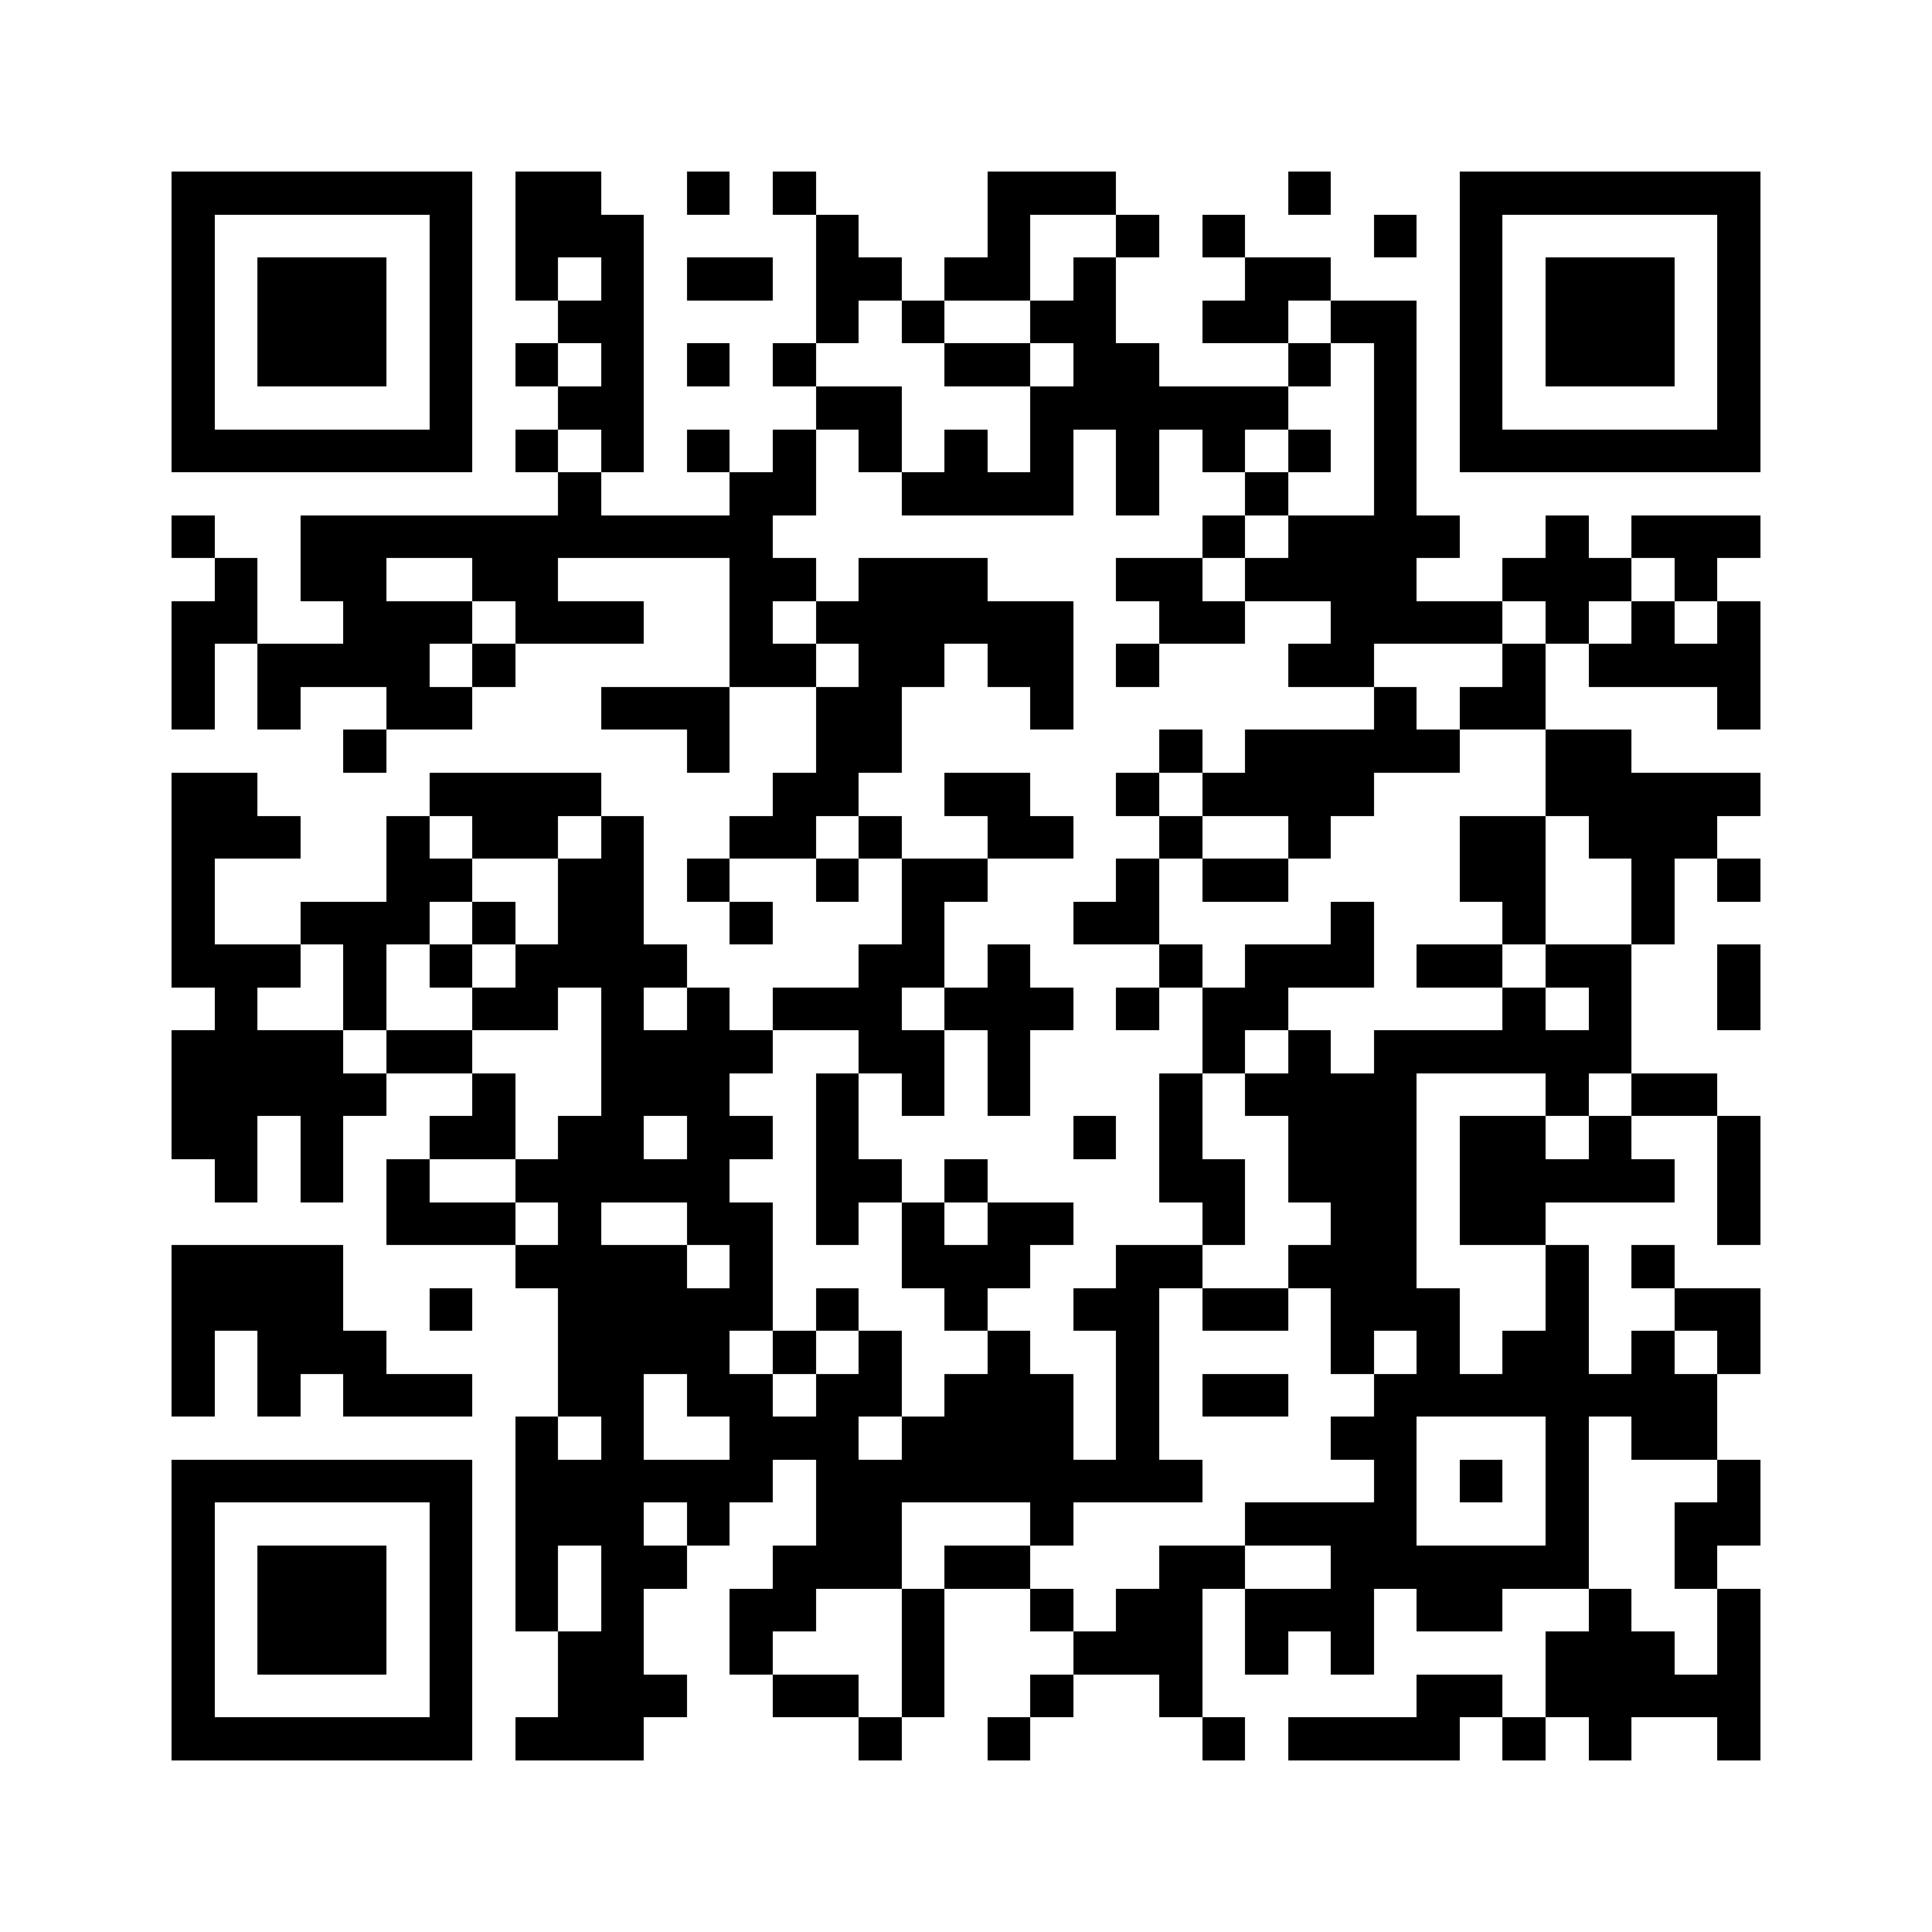
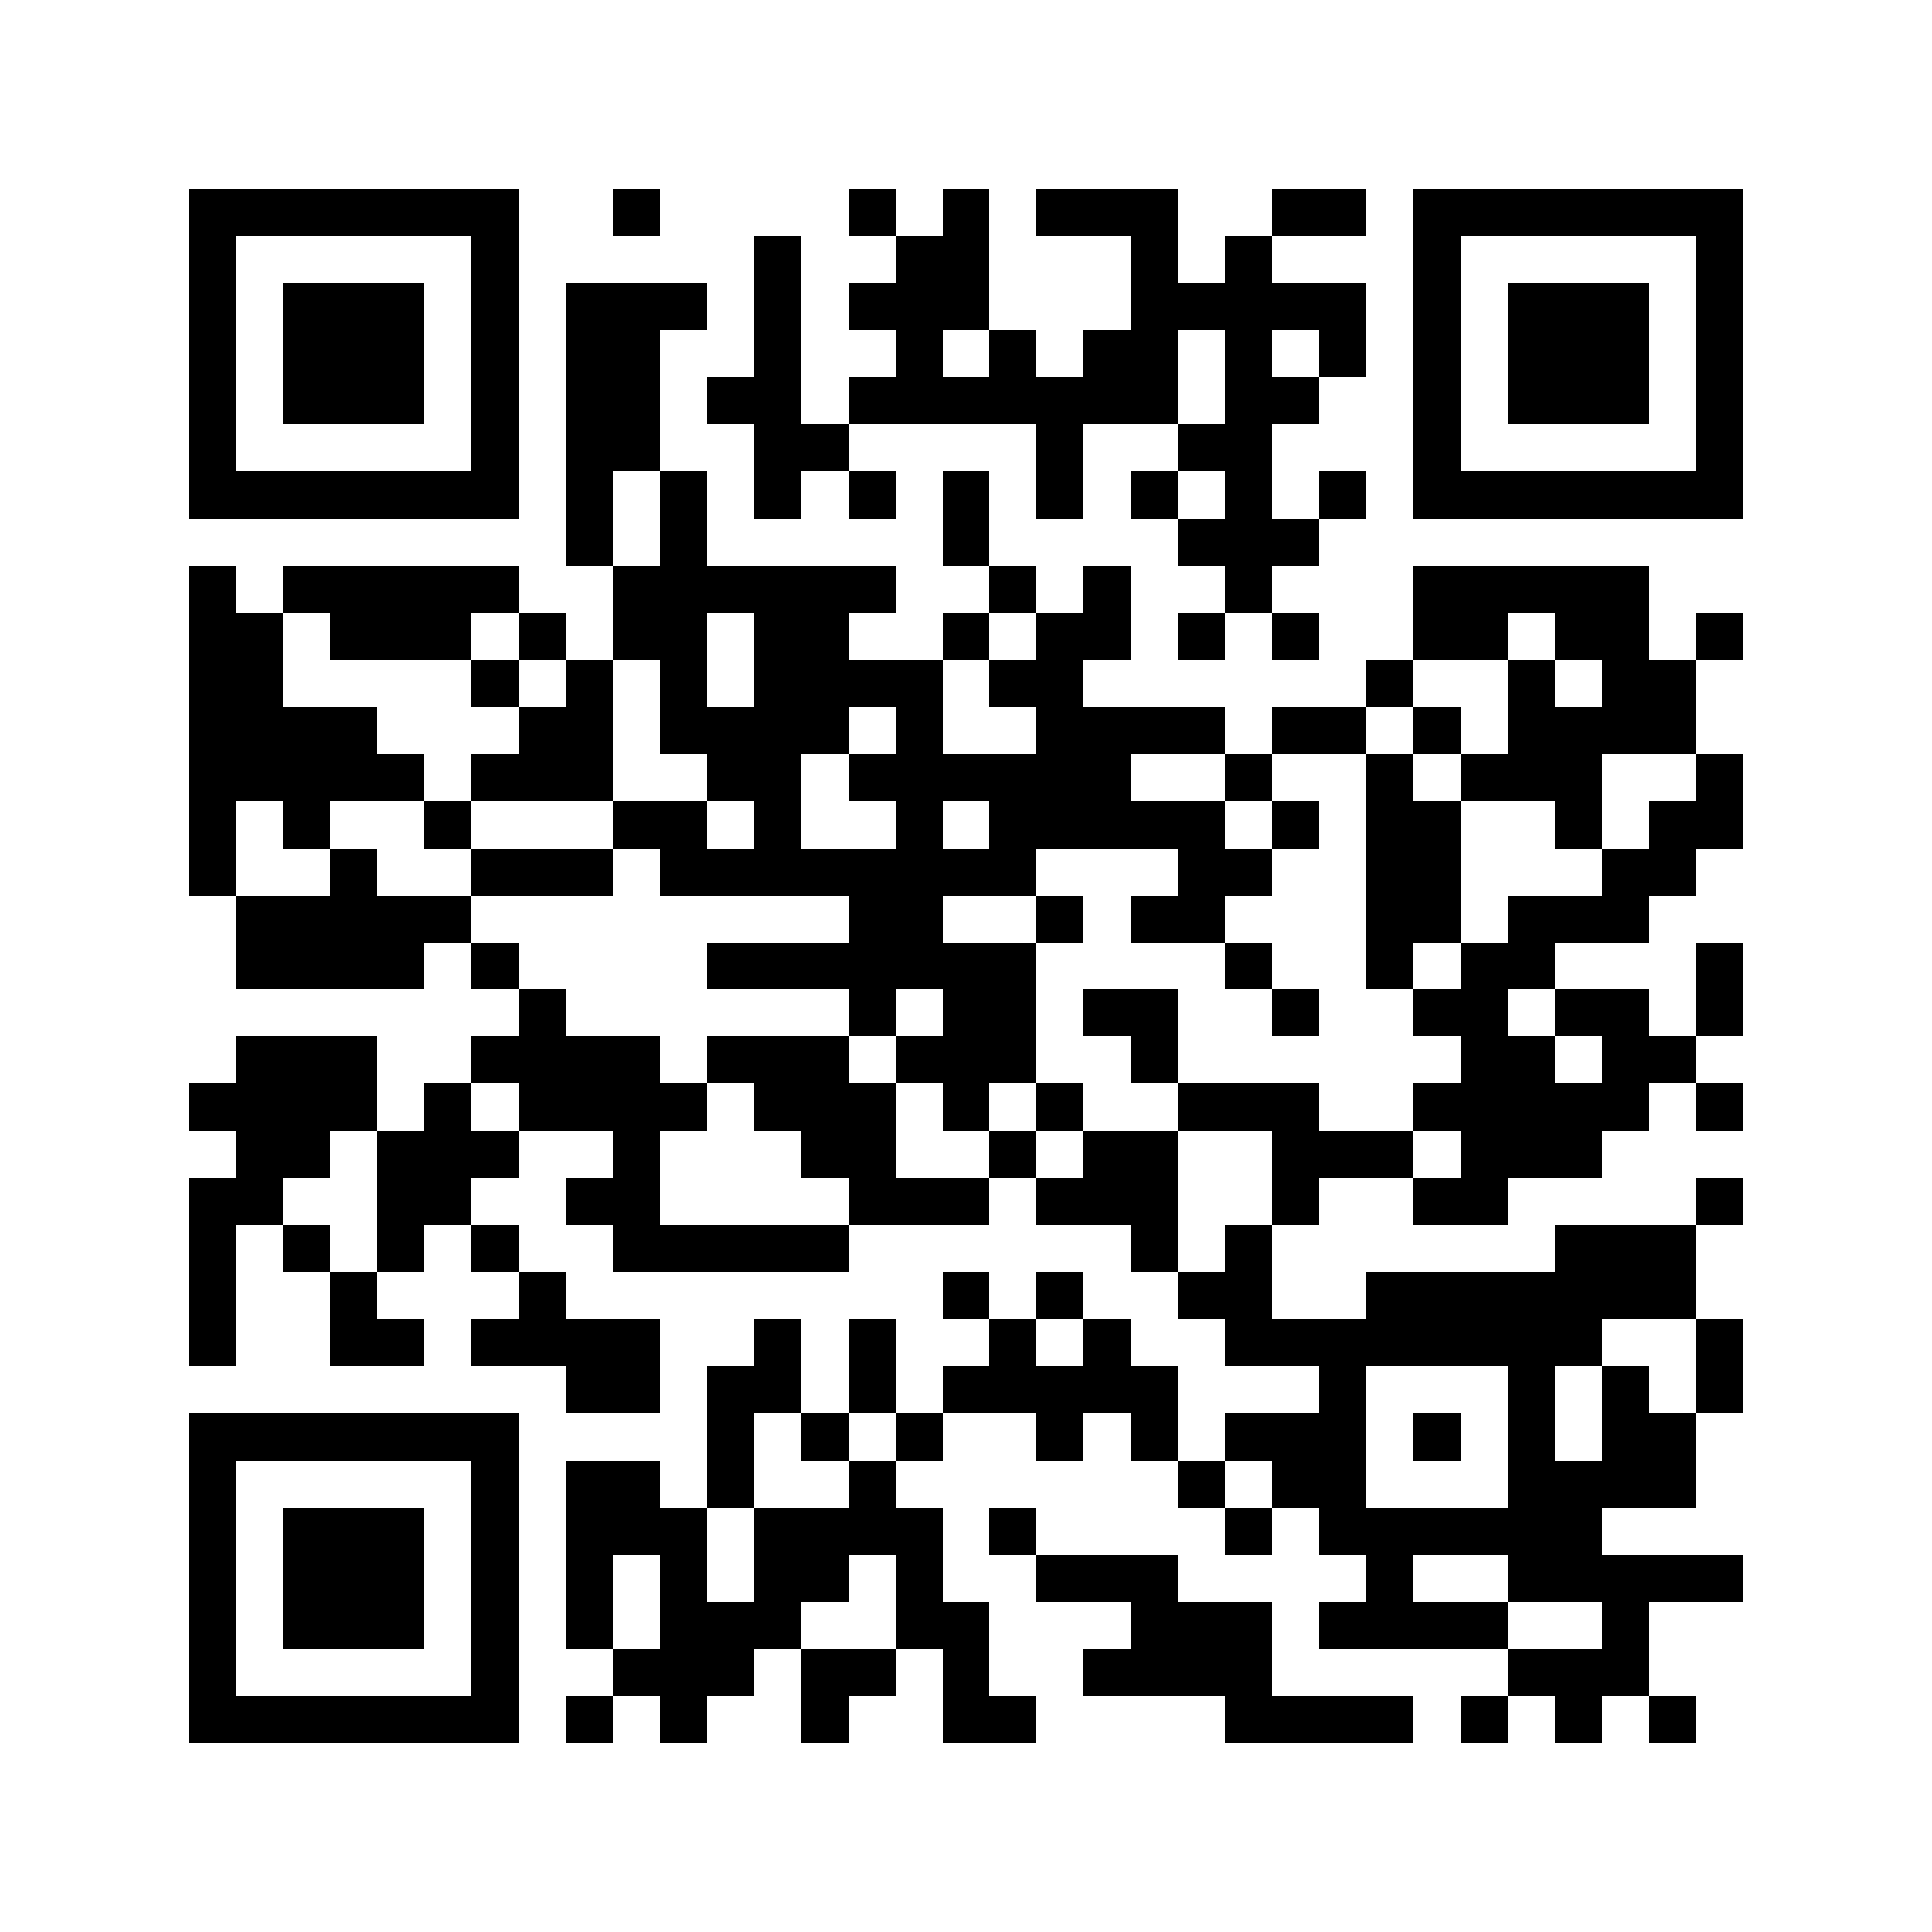
- <svg xmlns="http://www.w3.org/2000/svg" version="1.1" width="225" height="225" viewBox="0 0 225 225" shape-rendering="crispEdges">
-   <rect x="0" y="0" width="225" height="225" fill="#ffffff" />
-   <path fill="#000000" d="M20 20h5v5H20V20M25 20h5v5H25V20M30 20h5v5H30V20M35 20h5v5H35V20M40 20h5v5H40V20M45 20h5v5H45V20M50 20h5v5H50V20M60 20h5v5H60V20M65 20h5v5H65V20M80 20h5v5H80V20M90 20h5v5H90V20M115 20h5v5H115V20M120 20h5v5H120V20M125 20h5v5H125V20M150 20h5v5H150V20M170 20h5v5H170V20M175 20h5v5H175V20M180 20h5v5H180V20M185 20h5v5H185V20M190 20h5v5H190V20M195 20h5v5H195V20M200 20h5v5H200V20M20 25h5v5H20V25M50 25h5v5H50V25M60 25h5v5H60V25M65 25h5v5H65V25M70 25h5v5H70V25M95 25h5v5H95V25M115 25h5v5H115V25M130 25h5v5H130V25M140 25h5v5H140V25M160 25h5v5H160V25M170 25h5v5H170V25M200 25h5v5H200V25M20 30h5v5H20V30M30 30h5v5H30V30M35 30h5v5H35V30M40 30h5v5H40V30M50 30h5v5H50V30M60 30h5v5H60V30M70 30h5v5H70V30M80 30h5v5H80V30M85 30h5v5H85V30M95 30h5v5H95V30M100 30h5v5H100V30M110 30h5v5H110V30M115 30h5v5H115V30M125 30h5v5H125V30M145 30h5v5H145V30M150 30h5v5H150V30M170 30h5v5H170V30M180 30h5v5H180V30M185 30h5v5H185V30M190 30h5v5H190V30M200 30h5v5H200V30M20 35h5v5H20V35M30 35h5v5H30V35M35 35h5v5H35V35M40 35h5v5H40V35M50 35h5v5H50V35M65 35h5v5H65V35M70 35h5v5H70V35M95 35h5v5H95V35M105 35h5v5H105V35M120 35h5v5H120V35M125 35h5v5H125V35M140 35h5v5H140V35M145 35h5v5H145V35M155 35h5v5H155V35M160 35h5v5H160V35M170 35h5v5H170V35M180 35h5v5H180V35M185 35h5v5H185V35M190 35h5v5H190V35M200 35h5v5H200V35M20 40h5v5H20V40M30 40h5v5H30V40M35 40h5v5H35V40M40 40h5v5H40V40M50 40h5v5H50V40M60 40h5v5H60V40M70 40h5v5H70V40M80 40h5v5H80V40M90 40h5v5H90V40M110 40h5v5H110V40M115 40h5v5H115V40M125 40h5v5H125V40M130 40h5v5H130V40M150 40h5v5H150V40M160 40h5v5H160V40M170 40h5v5H170V40M180 40h5v5H180V40M185 40h5v5H185V40M190 40h5v5H190V40M200 40h5v5H200V40M20 45h5v5H20V45M50 45h5v5H50V45M65 45h5v5H65V45M70 45h5v5H70V45M95 45h5v5H95V45M100 45h5v5H100V45M120 45h5v5H120V45M125 45h5v5H125V45M130 45h5v5H130V45M135 45h5v5H135V45M140 45h5v5H140V45M145 45h5v5H145V45M160 45h5v5H160V45M170 45h5v5H170V45M200 45h5v5H200V45M20 50h5v5H20V50M25 50h5v5H25V50M30 50h5v5H30V50M35 50h5v5H35V50M40 50h5v5H40V50M45 50h5v5H45V50M50 50h5v5H50V50M60 50h5v5H60V50M70 50h5v5H70V50M80 50h5v5H80V50M90 50h5v5H90V50M100 50h5v5H100V50M110 50h5v5H110V50M120 50h5v5H120V50M130 50h5v5H130V50M140 50h5v5H140V50M150 50h5v5H150V50M160 50h5v5H160V50M170 50h5v5H170V50M175 50h5v5H175V50M180 50h5v5H180V50M185 50h5v5H185V50M190 50h5v5H190V50M195 50h5v5H195V50M200 50h5v5H200V50M65 55h5v5H65V55M85 55h5v5H85V55M90 55h5v5H90V55M105 55h5v5H105V55M110 55h5v5H110V55M115 55h5v5H115V55M120 55h5v5H120V55M130 55h5v5H130V55M145 55h5v5H145V55M160 55h5v5H160V55M20 60h5v5H20V60M35 60h5v5H35V60M40 60h5v5H40V60M45 60h5v5H45V60M50 60h5v5H50V60M55 60h5v5H55V60M60 60h5v5H60V60M65 60h5v5H65V60M70 60h5v5H70V60M75 60h5v5H75V60M80 60h5v5H80V60M85 60h5v5H85V60M140 60h5v5H140V60M150 60h5v5H150V60M155 60h5v5H155V60M160 60h5v5H160V60M165 60h5v5H165V60M180 60h5v5H180V60M190 60h5v5H190V60M195 60h5v5H195V60M200 60h5v5H200V60M25 65h5v5H25V65M35 65h5v5H35V65M40 65h5v5H40V65M55 65h5v5H55V65M60 65h5v5H60V65M85 65h5v5H85V65M90 65h5v5H90V65M100 65h5v5H100V65M105 65h5v5H105V65M110 65h5v5H110V65M130 65h5v5H130V65M135 65h5v5H135V65M145 65h5v5H145V65M150 65h5v5H150V65M155 65h5v5H155V65M160 65h5v5H160V65M175 65h5v5H175V65M180 65h5v5H180V65M185 65h5v5H185V65M195 65h5v5H195V65M20 70h5v5H20V70M25 70h5v5H25V70M40 70h5v5H40V70M45 70h5v5H45V70M50 70h5v5H50V70M60 70h5v5H60V70M65 70h5v5H65V70M70 70h5v5H70V70M85 70h5v5H85V70M95 70h5v5H95V70M100 70h5v5H100V70M105 70h5v5H105V70M110 70h5v5H110V70M115 70h5v5H115V70M120 70h5v5H120V70M135 70h5v5H135V70M140 70h5v5H140V70M155 70h5v5H155V70M160 70h5v5H160V70M165 70h5v5H165V70M170 70h5v5H170V70M180 70h5v5H180V70M190 70h5v5H190V70M200 70h5v5H200V70M20 75h5v5H20V75M30 75h5v5H30V75M35 75h5v5H35V75M40 75h5v5H40V75M45 75h5v5H45V75M55 75h5v5H55V75M85 75h5v5H85V75M90 75h5v5H90V75M100 75h5v5H100V75M105 75h5v5H105V75M115 75h5v5H115V75M120 75h5v5H120V75M130 75h5v5H130V75M150 75h5v5H150V75M155 75h5v5H155V75M175 75h5v5H175V75M185 75h5v5H185V75M190 75h5v5H190V75M195 75h5v5H195V75M200 75h5v5H200V75M20 80h5v5H20V80M30 80h5v5H30V80M45 80h5v5H45V80M50 80h5v5H50V80M70 80h5v5H70V80M75 80h5v5H75V80M80 80h5v5H80V80M95 80h5v5H95V80M100 80h5v5H100V80M120 80h5v5H120V80M160 80h5v5H160V80M170 80h5v5H170V80M175 80h5v5H175V80M200 80h5v5H200V80M40 85h5v5H40V85M80 85h5v5H80V85M95 85h5v5H95V85M100 85h5v5H100V85M135 85h5v5H135V85M145 85h5v5H145V85M150 85h5v5H150V85M155 85h5v5H155V85M160 85h5v5H160V85M165 85h5v5H165V85M180 85h5v5H180V85M185 85h5v5H185V85M20 90h5v5H20V90M25 90h5v5H25V90M50 90h5v5H50V90M55 90h5v5H55V90M60 90h5v5H60V90M65 90h5v5H65V90M90 90h5v5H90V90M95 90h5v5H95V90M110 90h5v5H110V90M115 90h5v5H115V90M130 90h5v5H130V90M140 90h5v5H140V90M145 90h5v5H145V90M150 90h5v5H150V90M155 90h5v5H155V90M180 90h5v5H180V90M185 90h5v5H185V90M190 90h5v5H190V90M195 90h5v5H195V90M200 90h5v5H200V90M20 95h5v5H20V95M25 95h5v5H25V95M30 95h5v5H30V95M45 95h5v5H45V95M55 95h5v5H55V95M60 95h5v5H60V95M70 95h5v5H70V95M85 95h5v5H85V95M90 95h5v5H90V95M100 95h5v5H100V95M115 95h5v5H115V95M120 95h5v5H120V95M135 95h5v5H135V95M150 95h5v5H150V95M170 95h5v5H170V95M175 95h5v5H175V95M185 95h5v5H185V95M190 95h5v5H190V95M195 95h5v5H195V95M20 100h5v5H20V100M45 100h5v5H45V100M50 100h5v5H50V100M65 100h5v5H65V100M70 100h5v5H70V100M80 100h5v5H80V100M95 100h5v5H95V100M105 100h5v5H105V100M110 100h5v5H110V100M130 100h5v5H130V100M140 100h5v5H140V100M145 100h5v5H145V100M170 100h5v5H170V100M175 100h5v5H175V100M190 100h5v5H190V100M200 100h5v5H200V100M20 105h5v5H20V105M35 105h5v5H35V105M40 105h5v5H40V105M45 105h5v5H45V105M55 105h5v5H55V105M65 105h5v5H65V105M70 105h5v5H70V105M85 105h5v5H85V105M105 105h5v5H105V105M125 105h5v5H125V105M130 105h5v5H130V105M155 105h5v5H155V105M175 105h5v5H175V105M190 105h5v5H190V105M20 110h5v5H20V110M25 110h5v5H25V110M30 110h5v5H30V110M40 110h5v5H40V110M50 110h5v5H50V110M60 110h5v5H60V110M65 110h5v5H65V110M70 110h5v5H70V110M75 110h5v5H75V110M100 110h5v5H100V110M105 110h5v5H105V110M115 110h5v5H115V110M135 110h5v5H135V110M145 110h5v5H145V110M150 110h5v5H150V110M155 110h5v5H155V110M165 110h5v5H165V110M170 110h5v5H170V110M180 110h5v5H180V110M185 110h5v5H185V110M200 110h5v5H200V110M25 115h5v5H25V115M40 115h5v5H40V115M55 115h5v5H55V115M60 115h5v5H60V115M70 115h5v5H70V115M80 115h5v5H80V115M90 115h5v5H90V115M95 115h5v5H95V115M100 115h5v5H100V115M110 115h5v5H110V115M115 115h5v5H115V115M120 115h5v5H120V115M130 115h5v5H130V115M140 115h5v5H140V115M145 115h5v5H145V115M175 115h5v5H175V115M185 115h5v5H185V115M200 115h5v5H200V115M20 120h5v5H20V120M25 120h5v5H25V120M30 120h5v5H30V120M35 120h5v5H35V120M45 120h5v5H45V120M50 120h5v5H50V120M70 120h5v5H70V120M75 120h5v5H75V120M80 120h5v5H80V120M85 120h5v5H85V120M100 120h5v5H100V120M105 120h5v5H105V120M115 120h5v5H115V120M140 120h5v5H140V120M150 120h5v5H150V120M160 120h5v5H160V120M165 120h5v5H165V120M170 120h5v5H170V120M175 120h5v5H175V120M180 120h5v5H180V120M185 120h5v5H185V120M20 125h5v5H20V125M25 125h5v5H25V125M30 125h5v5H30V125M35 125h5v5H35V125M40 125h5v5H40V125M55 125h5v5H55V125M70 125h5v5H70V125M75 125h5v5H75V125M80 125h5v5H80V125M95 125h5v5H95V125M105 125h5v5H105V125M115 125h5v5H115V125M135 125h5v5H135V125M145 125h5v5H145V125M150 125h5v5H150V125M155 125h5v5H155V125M160 125h5v5H160V125M180 125h5v5H180V125M190 125h5v5H190V125M195 125h5v5H195V125M20 130h5v5H20V130M25 130h5v5H25V130M35 130h5v5H35V130M50 130h5v5H50V130M55 130h5v5H55V130M65 130h5v5H65V130M70 130h5v5H70V130M80 130h5v5H80V130M85 130h5v5H85V130M95 130h5v5H95V130M125 130h5v5H125V130M135 130h5v5H135V130M150 130h5v5H150V130M155 130h5v5H155V130M160 130h5v5H160V130M170 130h5v5H170V130M175 130h5v5H175V130M185 130h5v5H185V130M200 130h5v5H200V130M25 135h5v5H25V135M35 135h5v5H35V135M45 135h5v5H45V135M60 135h5v5H60V135M65 135h5v5H65V135M70 135h5v5H70V135M75 135h5v5H75V135M80 135h5v5H80V135M95 135h5v5H95V135M100 135h5v5H100V135M110 135h5v5H110V135M135 135h5v5H135V135M140 135h5v5H140V135M150 135h5v5H150V135M155 135h5v5H155V135M160 135h5v5H160V135M170 135h5v5H170V135M175 135h5v5H175V135M180 135h5v5H180V135M185 135h5v5H185V135M190 135h5v5H190V135M200 135h5v5H200V135M45 140h5v5H45V140M50 140h5v5H50V140M55 140h5v5H55V140M65 140h5v5H65V140M80 140h5v5H80V140M85 140h5v5H85V140M95 140h5v5H95V140M105 140h5v5H105V140M115 140h5v5H115V140M120 140h5v5H120V140M140 140h5v5H140V140M155 140h5v5H155V140M160 140h5v5H160V140M170 140h5v5H170V140M175 140h5v5H175V140M200 140h5v5H200V140M20 145h5v5H20V145M25 145h5v5H25V145M30 145h5v5H30V145M35 145h5v5H35V145M60 145h5v5H60V145M65 145h5v5H65V145M70 145h5v5H70V145M75 145h5v5H75V145M85 145h5v5H85V145M105 145h5v5H105V145M110 145h5v5H110V145M115 145h5v5H115V145M130 145h5v5H130V145M135 145h5v5H135V145M150 145h5v5H150V145M155 145h5v5H155V145M160 145h5v5H160V145M180 145h5v5H180V145M190 145h5v5H190V145M20 150h5v5H20V150M25 150h5v5H25V150M30 150h5v5H30V150M35 150h5v5H35V150M50 150h5v5H50V150M65 150h5v5H65V150M70 150h5v5H70V150M75 150h5v5H75V150M80 150h5v5H80V150M85 150h5v5H85V150M95 150h5v5H95V150M110 150h5v5H110V150M125 150h5v5H125V150M130 150h5v5H130V150M140 150h5v5H140V150M145 150h5v5H145V150M155 150h5v5H155V150M160 150h5v5H160V150M165 150h5v5H165V150M180 150h5v5H180V150M195 150h5v5H195V150M200 150h5v5H200V150M20 155h5v5H20V155M30 155h5v5H30V155M35 155h5v5H35V155M40 155h5v5H40V155M65 155h5v5H65V155M70 155h5v5H70V155M75 155h5v5H75V155M80 155h5v5H80V155M90 155h5v5H90V155M100 155h5v5H100V155M115 155h5v5H115V155M130 155h5v5H130V155M155 155h5v5H155V155M165 155h5v5H165V155M175 155h5v5H175V155M180 155h5v5H180V155M190 155h5v5H190V155M200 155h5v5H200V155M20 160h5v5H20V160M30 160h5v5H30V160M40 160h5v5H40V160M45 160h5v5H45V160M50 160h5v5H50V160M65 160h5v5H65V160M70 160h5v5H70V160M80 160h5v5H80V160M85 160h5v5H85V160M95 160h5v5H95V160M100 160h5v5H100V160M110 160h5v5H110V160M115 160h5v5H115V160M120 160h5v5H120V160M130 160h5v5H130V160M140 160h5v5H140V160M145 160h5v5H145V160M160 160h5v5H160V160M165 160h5v5H165V160M170 160h5v5H170V160M175 160h5v5H175V160M180 160h5v5H180V160M185 160h5v5H185V160M190 160h5v5H190V160M195 160h5v5H195V160M60 165h5v5H60V165M70 165h5v5H70V165M85 165h5v5H85V165M90 165h5v5H90V165M95 165h5v5H95V165M105 165h5v5H105V165M110 165h5v5H110V165M115 165h5v5H115V165M120 165h5v5H120V165M130 165h5v5H130V165M155 165h5v5H155V165M160 165h5v5H160V165M180 165h5v5H180V165M190 165h5v5H190V165M195 165h5v5H195V165M20 170h5v5H20V170M25 170h5v5H25V170M30 170h5v5H30V170M35 170h5v5H35V170M40 170h5v5H40V170M45 170h5v5H45V170M50 170h5v5H50V170M60 170h5v5H60V170M65 170h5v5H65V170M70 170h5v5H70V170M75 170h5v5H75V170M80 170h5v5H80V170M85 170h5v5H85V170M95 170h5v5H95V170M100 170h5v5H100V170M105 170h5v5H105V170M110 170h5v5H110V170M115 170h5v5H115V170M120 170h5v5H120V170M125 170h5v5H125V170M130 170h5v5H130V170M135 170h5v5H135V170M160 170h5v5H160V170M170 170h5v5H170V170M180 170h5v5H180V170M200 170h5v5H200V170M20 175h5v5H20V175M50 175h5v5H50V175M60 175h5v5H60V175M65 175h5v5H65V175M70 175h5v5H70V175M80 175h5v5H80V175M95 175h5v5H95V175M100 175h5v5H100V175M120 175h5v5H120V175M145 175h5v5H145V175M150 175h5v5H150V175M155 175h5v5H155V175M160 175h5v5H160V175M180 175h5v5H180V175M195 175h5v5H195V175M200 175h5v5H200V175M20 180h5v5H20V180M30 180h5v5H30V180M35 180h5v5H35V180M40 180h5v5H40V180M50 180h5v5H50V180M60 180h5v5H60V180M70 180h5v5H70V180M75 180h5v5H75V180M90 180h5v5H90V180M95 180h5v5H95V180M100 180h5v5H100V180M110 180h5v5H110V180M115 180h5v5H115V180M135 180h5v5H135V180M140 180h5v5H140V180M155 180h5v5H155V180M160 180h5v5H160V180M165 180h5v5H165V180M170 180h5v5H170V180M175 180h5v5H175V180M180 180h5v5H180V180M195 180h5v5H195V180M20 185h5v5H20V185M30 185h5v5H30V185M35 185h5v5H35V185M40 185h5v5H40V185M50 185h5v5H50V185M60 185h5v5H60V185M70 185h5v5H70V185M85 185h5v5H85V185M90 185h5v5H90V185M105 185h5v5H105V185M120 185h5v5H120V185M130 185h5v5H130V185M135 185h5v5H135V185M145 185h5v5H145V185M150 185h5v5H150V185M155 185h5v5H155V185M165 185h5v5H165V185M170 185h5v5H170V185M185 185h5v5H185V185M200 185h5v5H200V185M20 190h5v5H20V190M30 190h5v5H30V190M35 190h5v5H35V190M40 190h5v5H40V190M50 190h5v5H50V190M65 190h5v5H65V190M70 190h5v5H70V190M85 190h5v5H85V190M105 190h5v5H105V190M125 190h5v5H125V190M130 190h5v5H130V190M135 190h5v5H135V190M145 190h5v5H145V190M155 190h5v5H155V190M180 190h5v5H180V190M185 190h5v5H185V190M190 190h5v5H190V190M200 190h5v5H200V190M20 195h5v5H20V195M50 195h5v5H50V195M65 195h5v5H65V195M70 195h5v5H70V195M75 195h5v5H75V195M90 195h5v5H90V195M95 195h5v5H95V195M105 195h5v5H105V195M120 195h5v5H120V195M135 195h5v5H135V195M165 195h5v5H165V195M170 195h5v5H170V195M180 195h5v5H180V195M185 195h5v5H185V195M190 195h5v5H190V195M195 195h5v5H195V195M200 195h5v5H200V195M20 200h5v5H20V200M25 200h5v5H25V200M30 200h5v5H30V200M35 200h5v5H35V200M40 200h5v5H40V200M45 200h5v5H45V200M50 200h5v5H50V200M60 200h5v5H60V200M65 200h5v5H65V200M70 200h5v5H70V200M100 200h5v5H100V200M115 200h5v5H115V200M140 200h5v5H140V200M150 200h5v5H150V200M155 200h5v5H155V200M160 200h5v5H160V200M165 200h5v5H165V200M175 200h5v5H175V200M185 200h5v5H185V200M200 200h5v5H200V200" />
+ <svg xmlns="http://www.w3.org/2000/svg" version="1.1" width="205" height="205" viewBox="0 0 205 205" shape-rendering="crispEdges">
+   <rect x="0" y="0" width="205" height="205" fill="#ffffff" />
+   <path fill="#000000" d="M20 20h5v5H20V20M25 20h5v5H25V20M30 20h5v5H30V20M35 20h5v5H35V20M40 20h5v5H40V20M45 20h5v5H45V20M50 20h5v5H50V20M65 20h5v5H65V20M90 20h5v5H90V20M100 20h5v5H100V20M110 20h5v5H110V20M115 20h5v5H115V20M120 20h5v5H120V20M135 20h5v5H135V20M140 20h5v5H140V20M150 20h5v5H150V20M155 20h5v5H155V20M160 20h5v5H160V20M165 20h5v5H165V20M170 20h5v5H170V20M175 20h5v5H175V20M180 20h5v5H180V20M20 25h5v5H20V25M50 25h5v5H50V25M80 25h5v5H80V25M95 25h5v5H95V25M100 25h5v5H100V25M120 25h5v5H120V25M130 25h5v5H130V25M150 25h5v5H150V25M180 25h5v5H180V25M20 30h5v5H20V30M30 30h5v5H30V30M35 30h5v5H35V30M40 30h5v5H40V30M50 30h5v5H50V30M60 30h5v5H60V30M65 30h5v5H65V30M70 30h5v5H70V30M80 30h5v5H80V30M90 30h5v5H90V30M95 30h5v5H95V30M100 30h5v5H100V30M120 30h5v5H120V30M125 30h5v5H125V30M130 30h5v5H130V30M135 30h5v5H135V30M140 30h5v5H140V30M150 30h5v5H150V30M160 30h5v5H160V30M165 30h5v5H165V30M170 30h5v5H170V30M180 30h5v5H180V30M20 35h5v5H20V35M30 35h5v5H30V35M35 35h5v5H35V35M40 35h5v5H40V35M50 35h5v5H50V35M60 35h5v5H60V35M65 35h5v5H65V35M80 35h5v5H80V35M95 35h5v5H95V35M105 35h5v5H105V35M115 35h5v5H115V35M120 35h5v5H120V35M130 35h5v5H130V35M140 35h5v5H140V35M150 35h5v5H150V35M160 35h5v5H160V35M165 35h5v5H165V35M170 35h5v5H170V35M180 35h5v5H180V35M20 40h5v5H20V40M30 40h5v5H30V40M35 40h5v5H35V40M40 40h5v5H40V40M50 40h5v5H50V40M60 40h5v5H60V40M65 40h5v5H65V40M75 40h5v5H75V40M80 40h5v5H80V40M90 40h5v5H90V40M95 40h5v5H95V40M100 40h5v5H100V40M105 40h5v5H105V40M110 40h5v5H110V40M115 40h5v5H115V40M120 40h5v5H120V40M130 40h5v5H130V40M135 40h5v5H135V40M150 40h5v5H150V40M160 40h5v5H160V40M165 40h5v5H165V40M170 40h5v5H170V40M180 40h5v5H180V40M20 45h5v5H20V45M50 45h5v5H50V45M60 45h5v5H60V45M65 45h5v5H65V45M80 45h5v5H80V45M85 45h5v5H85V45M110 45h5v5H110V45M125 45h5v5H125V45M130 45h5v5H130V45M150 45h5v5H150V45M180 45h5v5H180V45M20 50h5v5H20V50M25 50h5v5H25V50M30 50h5v5H30V50M35 50h5v5H35V50M40 50h5v5H40V50M45 50h5v5H45V50M50 50h5v5H50V50M60 50h5v5H60V50M70 50h5v5H70V50M80 50h5v5H80V50M90 50h5v5H90V50M100 50h5v5H100V50M110 50h5v5H110V50M120 50h5v5H120V50M130 50h5v5H130V50M140 50h5v5H140V50M150 50h5v5H150V50M155 50h5v5H155V50M160 50h5v5H160V50M165 50h5v5H165V50M170 50h5v5H170V50M175 50h5v5H175V50M180 50h5v5H180V50M60 55h5v5H60V55M70 55h5v5H70V55M100 55h5v5H100V55M125 55h5v5H125V55M130 55h5v5H130V55M135 55h5v5H135V55M20 60h5v5H20V60M30 60h5v5H30V60M35 60h5v5H35V60M40 60h5v5H40V60M45 60h5v5H45V60M50 60h5v5H50V60M65 60h5v5H65V60M70 60h5v5H70V60M75 60h5v5H75V60M80 60h5v5H80V60M85 60h5v5H85V60M90 60h5v5H90V60M105 60h5v5H105V60M115 60h5v5H115V60M130 60h5v5H130V60M150 60h5v5H150V60M155 60h5v5H155V60M160 60h5v5H160V60M165 60h5v5H165V60M170 60h5v5H170V60M20 65h5v5H20V65M25 65h5v5H25V65M35 65h5v5H35V65M40 65h5v5H40V65M45 65h5v5H45V65M55 65h5v5H55V65M65 65h5v5H65V65M70 65h5v5H70V65M80 65h5v5H80V65M85 65h5v5H85V65M100 65h5v5H100V65M110 65h5v5H110V65M115 65h5v5H115V65M125 65h5v5H125V65M135 65h5v5H135V65M150 65h5v5H150V65M155 65h5v5H155V65M165 65h5v5H165V65M170 65h5v5H170V65M180 65h5v5H180V65M20 70h5v5H20V70M25 70h5v5H25V70M50 70h5v5H50V70M60 70h5v5H60V70M70 70h5v5H70V70M80 70h5v5H80V70M85 70h5v5H85V70M90 70h5v5H90V70M95 70h5v5H95V70M105 70h5v5H105V70M110 70h5v5H110V70M145 70h5v5H145V70M160 70h5v5H160V70M170 70h5v5H170V70M175 70h5v5H175V70M20 75h5v5H20V75M25 75h5v5H25V75M30 75h5v5H30V75M35 75h5v5H35V75M55 75h5v5H55V75M60 75h5v5H60V75M70 75h5v5H70V75M75 75h5v5H75V75M80 75h5v5H80V75M85 75h5v5H85V75M95 75h5v5H95V75M110 75h5v5H110V75M115 75h5v5H115V75M120 75h5v5H120V75M125 75h5v5H125V75M135 75h5v5H135V75M140 75h5v5H140V75M150 75h5v5H150V75M160 75h5v5H160V75M165 75h5v5H165V75M170 75h5v5H170V75M175 75h5v5H175V75M20 80h5v5H20V80M25 80h5v5H25V80M30 80h5v5H30V80M35 80h5v5H35V80M40 80h5v5H40V80M50 80h5v5H50V80M55 80h5v5H55V80M60 80h5v5H60V80M75 80h5v5H75V80M80 80h5v5H80V80M90 80h5v5H90V80M95 80h5v5H95V80M100 80h5v5H100V80M105 80h5v5H105V80M110 80h5v5H110V80M115 80h5v5H115V80M130 80h5v5H130V80M145 80h5v5H145V80M155 80h5v5H155V80M160 80h5v5H160V80M165 80h5v5H165V80M180 80h5v5H180V80M20 85h5v5H20V85M30 85h5v5H30V85M45 85h5v5H45V85M65 85h5v5H65V85M70 85h5v5H70V85M80 85h5v5H80V85M95 85h5v5H95V85M105 85h5v5H105V85M110 85h5v5H110V85M115 85h5v5H115V85M120 85h5v5H120V85M125 85h5v5H125V85M135 85h5v5H135V85M145 85h5v5H145V85M150 85h5v5H150V85M165 85h5v5H165V85M175 85h5v5H175V85M180 85h5v5H180V85M20 90h5v5H20V90M35 90h5v5H35V90M50 90h5v5H50V90M55 90h5v5H55V90M60 90h5v5H60V90M70 90h5v5H70V90M75 90h5v5H75V90M80 90h5v5H80V90M85 90h5v5H85V90M90 90h5v5H90V90M95 90h5v5H95V90M100 90h5v5H100V90M105 90h5v5H105V90M125 90h5v5H125V90M130 90h5v5H130V90M145 90h5v5H145V90M150 90h5v5H150V90M170 90h5v5H170V90M175 90h5v5H175V90M25 95h5v5H25V95M30 95h5v5H30V95M35 95h5v5H35V95M40 95h5v5H40V95M45 95h5v5H45V95M90 95h5v5H90V95M95 95h5v5H95V95M110 95h5v5H110V95M120 95h5v5H120V95M125 95h5v5H125V95M145 95h5v5H145V95M150 95h5v5H150V95M160 95h5v5H160V95M165 95h5v5H165V95M170 95h5v5H170V95M25 100h5v5H25V100M30 100h5v5H30V100M35 100h5v5H35V100M40 100h5v5H40V100M50 100h5v5H50V100M75 100h5v5H75V100M80 100h5v5H80V100M85 100h5v5H85V100M90 100h5v5H90V100M95 100h5v5H95V100M100 100h5v5H100V100M105 100h5v5H105V100M130 100h5v5H130V100M145 100h5v5H145V100M155 100h5v5H155V100M160 100h5v5H160V100M180 100h5v5H180V100M55 105h5v5H55V105M90 105h5v5H90V105M100 105h5v5H100V105M105 105h5v5H105V105M115 105h5v5H115V105M120 105h5v5H120V105M135 105h5v5H135V105M150 105h5v5H150V105M155 105h5v5H155V105M165 105h5v5H165V105M170 105h5v5H170V105M180 105h5v5H180V105M25 110h5v5H25V110M30 110h5v5H30V110M35 110h5v5H35V110M50 110h5v5H50V110M55 110h5v5H55V110M60 110h5v5H60V110M65 110h5v5H65V110M75 110h5v5H75V110M80 110h5v5H80V110M85 110h5v5H85V110M95 110h5v5H95V110M100 110h5v5H100V110M105 110h5v5H105V110M120 110h5v5H120V110M155 110h5v5H155V110M160 110h5v5H160V110M170 110h5v5H170V110M175 110h5v5H175V110M20 115h5v5H20V115M25 115h5v5H25V115M30 115h5v5H30V115M35 115h5v5H35V115M45 115h5v5H45V115M55 115h5v5H55V115M60 115h5v5H60V115M65 115h5v5H65V115M70 115h5v5H70V115M80 115h5v5H80V115M85 115h5v5H85V115M90 115h5v5H90V115M100 115h5v5H100V115M110 115h5v5H110V115M125 115h5v5H125V115M130 115h5v5H130V115M135 115h5v5H135V115M150 115h5v5H150V115M155 115h5v5H155V115M160 115h5v5H160V115M165 115h5v5H165V115M170 115h5v5H170V115M180 115h5v5H180V115M25 120h5v5H25V120M30 120h5v5H30V120M40 120h5v5H40V120M45 120h5v5H45V120M50 120h5v5H50V120M65 120h5v5H65V120M85 120h5v5H85V120M90 120h5v5H90V120M105 120h5v5H105V120M115 120h5v5H115V120M120 120h5v5H120V120M135 120h5v5H135V120M140 120h5v5H140V120M145 120h5v5H145V120M155 120h5v5H155V120M160 120h5v5H160V120M165 120h5v5H165V120M20 125h5v5H20V125M25 125h5v5H25V125M40 125h5v5H40V125M45 125h5v5H45V125M60 125h5v5H60V125M65 125h5v5H65V125M90 125h5v5H90V125M95 125h5v5H95V125M100 125h5v5H100V125M110 125h5v5H110V125M115 125h5v5H115V125M120 125h5v5H120V125M135 125h5v5H135V125M150 125h5v5H150V125M155 125h5v5H155V125M180 125h5v5H180V125M20 130h5v5H20V130M30 130h5v5H30V130M40 130h5v5H40V130M50 130h5v5H50V130M65 130h5v5H65V130M70 130h5v5H70V130M75 130h5v5H75V130M80 130h5v5H80V130M85 130h5v5H85V130M120 130h5v5H120V130M130 130h5v5H130V130M165 130h5v5H165V130M170 130h5v5H170V130M175 130h5v5H175V130M20 135h5v5H20V135M35 135h5v5H35V135M55 135h5v5H55V135M100 135h5v5H100V135M110 135h5v5H110V135M125 135h5v5H125V135M130 135h5v5H130V135M145 135h5v5H145V135M150 135h5v5H150V135M155 135h5v5H155V135M160 135h5v5H160V135M165 135h5v5H165V135M170 135h5v5H170V135M175 135h5v5H175V135M20 140h5v5H20V140M35 140h5v5H35V140M40 140h5v5H40V140M50 140h5v5H50V140M55 140h5v5H55V140M60 140h5v5H60V140M65 140h5v5H65V140M80 140h5v5H80V140M90 140h5v5H90V140M105 140h5v5H105V140M115 140h5v5H115V140M130 140h5v5H130V140M135 140h5v5H135V140M140 140h5v5H140V140M145 140h5v5H145V140M150 140h5v5H150V140M155 140h5v5H155V140M160 140h5v5H160V140M165 140h5v5H165V140M180 140h5v5H180V140M60 145h5v5H60V145M65 145h5v5H65V145M75 145h5v5H75V145M80 145h5v5H80V145M90 145h5v5H90V145M100 145h5v5H100V145M105 145h5v5H105V145M110 145h5v5H110V145M115 145h5v5H115V145M120 145h5v5H120V145M140 145h5v5H140V145M160 145h5v5H160V145M170 145h5v5H170V145M180 145h5v5H180V145M20 150h5v5H20V150M25 150h5v5H25V150M30 150h5v5H30V150M35 150h5v5H35V150M40 150h5v5H40V150M45 150h5v5H45V150M50 150h5v5H50V150M75 150h5v5H75V150M85 150h5v5H85V150M95 150h5v5H95V150M110 150h5v5H110V150M120 150h5v5H120V150M130 150h5v5H130V150M135 150h5v5H135V150M140 150h5v5H140V150M150 150h5v5H150V150M160 150h5v5H160V150M170 150h5v5H170V150M175 150h5v5H175V150M20 155h5v5H20V155M50 155h5v5H50V155M60 155h5v5H60V155M65 155h5v5H65V155M75 155h5v5H75V155M90 155h5v5H90V155M125 155h5v5H125V155M135 155h5v5H135V155M140 155h5v5H140V155M160 155h5v5H160V155M165 155h5v5H165V155M170 155h5v5H170V155M175 155h5v5H175V155M20 160h5v5H20V160M30 160h5v5H30V160M35 160h5v5H35V160M40 160h5v5H40V160M50 160h5v5H50V160M60 160h5v5H60V160M65 160h5v5H65V160M70 160h5v5H70V160M80 160h5v5H80V160M85 160h5v5H85V160M90 160h5v5H90V160M95 160h5v5H95V160M105 160h5v5H105V160M130 160h5v5H130V160M140 160h5v5H140V160M145 160h5v5H145V160M150 160h5v5H150V160M155 160h5v5H155V160M160 160h5v5H160V160M165 160h5v5H165V160M20 165h5v5H20V165M30 165h5v5H30V165M35 165h5v5H35V165M40 165h5v5H40V165M50 165h5v5H50V165M60 165h5v5H60V165M70 165h5v5H70V165M80 165h5v5H80V165M85 165h5v5H85V165M95 165h5v5H95V165M110 165h5v5H110V165M115 165h5v5H115V165M120 165h5v5H120V165M145 165h5v5H145V165M160 165h5v5H160V165M165 165h5v5H165V165M170 165h5v5H170V165M175 165h5v5H175V165M180 165h5v5H180V165M20 170h5v5H20V170M30 170h5v5H30V170M35 170h5v5H35V170M40 170h5v5H40V170M50 170h5v5H50V170M60 170h5v5H60V170M70 170h5v5H70V170M75 170h5v5H75V170M80 170h5v5H80V170M95 170h5v5H95V170M100 170h5v5H100V170M120 170h5v5H120V170M125 170h5v5H125V170M130 170h5v5H130V170M140 170h5v5H140V170M145 170h5v5H145V170M150 170h5v5H150V170M155 170h5v5H155V170M170 170h5v5H170V170M20 175h5v5H20V175M50 175h5v5H50V175M65 175h5v5H65V175M70 175h5v5H70V175M75 175h5v5H75V175M85 175h5v5H85V175M90 175h5v5H90V175M100 175h5v5H100V175M115 175h5v5H115V175M120 175h5v5H120V175M125 175h5v5H125V175M130 175h5v5H130V175M160 175h5v5H160V175M165 175h5v5H165V175M170 175h5v5H170V175M20 180h5v5H20V180M25 180h5v5H25V180M30 180h5v5H30V180M35 180h5v5H35V180M40 180h5v5H40V180M45 180h5v5H45V180M50 180h5v5H50V180M60 180h5v5H60V180M70 180h5v5H70V180M85 180h5v5H85V180M100 180h5v5H100V180M105 180h5v5H105V180M130 180h5v5H130V180M135 180h5v5H135V180M140 180h5v5H140V180M145 180h5v5H145V180M155 180h5v5H155V180M165 180h5v5H165V180M175 180h5v5H175V180" />
</svg>
